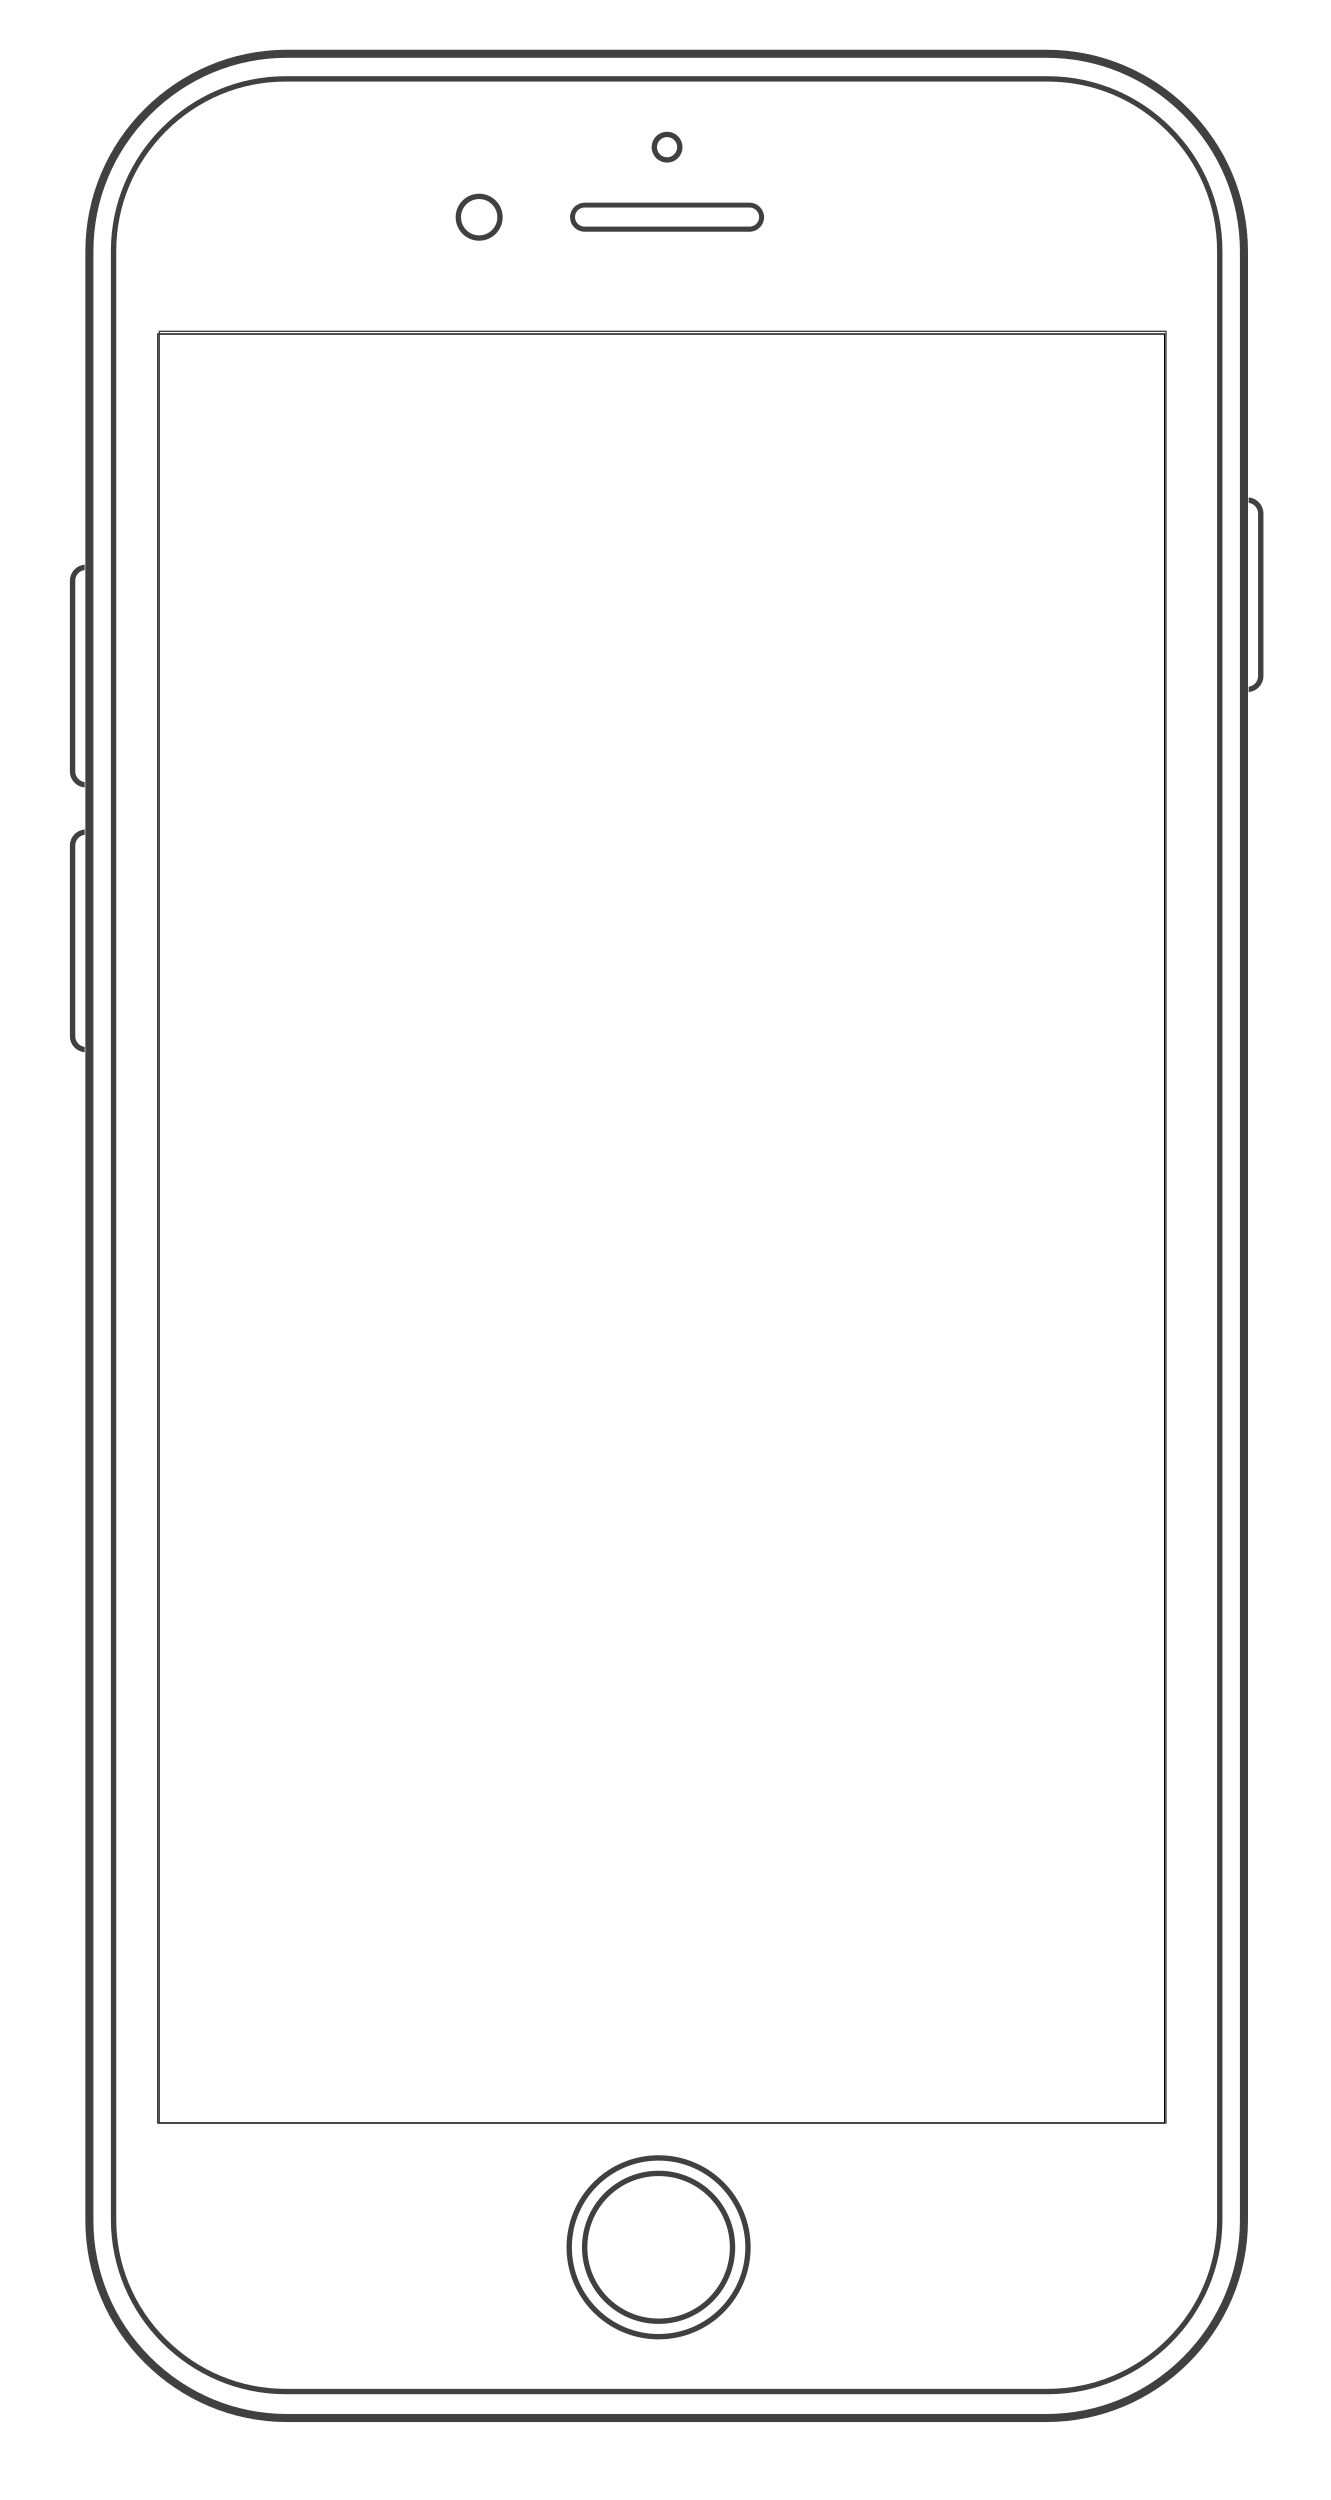
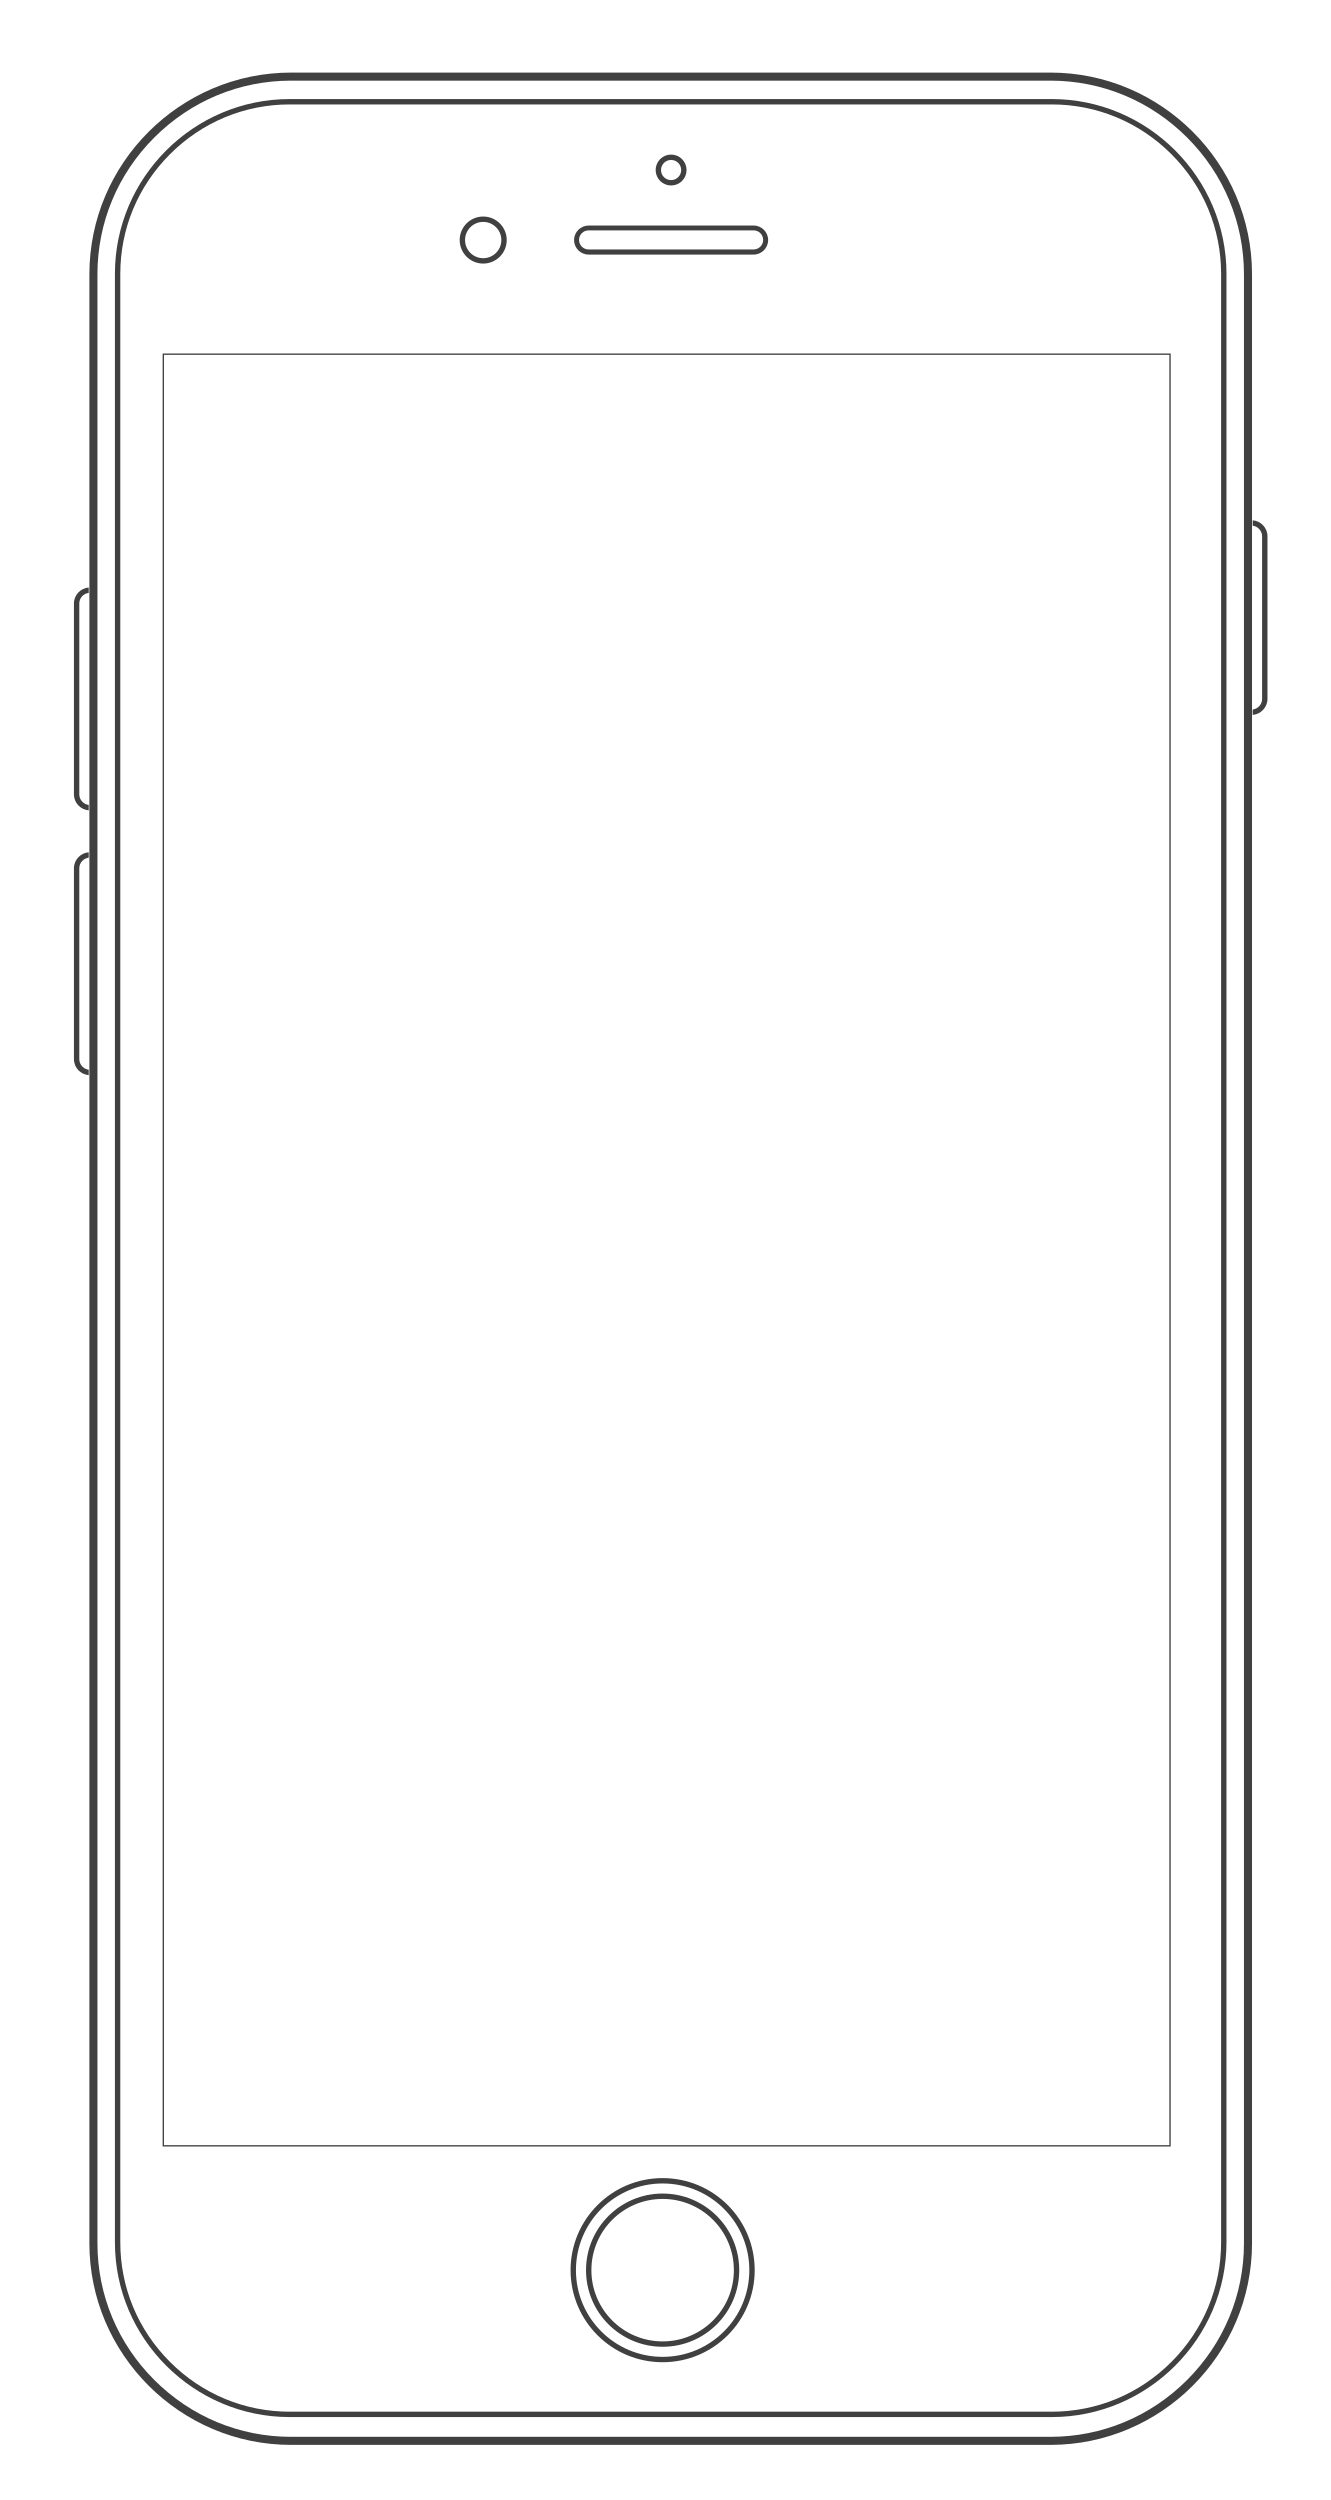
<svg xmlns="http://www.w3.org/2000/svg" version="1.1" id="Layer_1" x="0px" y="0px" viewBox="0 0 990 1860" style="enable-background:new 0 0 990 1860;" xml:space="preserve">
  <style type="text/css">
	.st0{fill:#404040;}
	.st1{fill:none;stroke:#404040;stroke-width:4;stroke-miterlimit:10;}
	.st2{fill:transparent;}
</style>
  <g>
    <g>
      <g>
-         <path class="st0" d="M557.7,172.4H434.9c-6,0-10.8-4.9-10.8-10.8s4.9-10.8,10.8-10.8h122.8c6,0,10.8,4.9,10.8,10.8     S563.7,172.4,557.7,172.4z M434.9,154.4c-3.9,0-7.1,3.2-7.1,7.1c0,3.9,3.2,7.1,7.1,7.1h122.8c3.9,0,7.1-3.2,7.1-7.1     c0-3.9-3.2-7.1-7.1-7.1H434.9z" />
-         <circle class="st1" cx="356.5" cy="161.6" r="15.5" />
-         <circle class="st1" cx="496.3" cy="109.5" r="9.5" />
-       </g>
-       <g>
-         <rect x="117.5" y="248.5" class="st2" width="749" height="1331" />
-         <path d="M866,249v1330H118V249H866 M867,248H117v1332h750V248L867,248z" />
+         <path class="st0" d="M560.7,189.4H437.9c-6,0-10.8-4.9-10.8-10.8s4.9-10.8,10.8-10.8h122.8c6,0,10.8,4.9,10.8,10.8     S566.7,189.4,560.7,189.4z M437.9,171.4c-3.9,0-7.1,3.2-7.1,7.1c0,3.9,3.2,7.1,7.1,7.1h122.8c3.9,0,7.1-3.2,7.1-7.1     c0-3.9-3.2-7.1-7.1-7.1H437.9z" />
+         <circle class="st1" cx="359.5" cy="178.6" r="15.5" />
+         <circle class="st1" cx="499.3" cy="126.5" r="9.5" />
      </g>
      <g>
        <g>
-           <path class="st0" d="M778.5,43c38.3,0,74.4,15,101.7,42.3s42.3,63.4,42.3,101.7v1465c0,38.3-15,74.4-42.3,101.7      c-27.3,27.3-63.4,42.3-101.7,42.3h-565c-38.3,0-74.4-15-101.7-42.3s-42.3-63.4-42.3-101.7V187c0-38.3,15-74.4,42.3-101.7      S175.2,43,213.5,43H778.5 M778.5,37h-565c-82.5,0-150,67.5-150,150v1465c0,82.5,67.5,150,150,150h565c82.5,0,150-67.5,150-150      V187C928.5,104.5,861,37,778.5,37L778.5,37z" />
+           <path class="st0" d="M781.5,60c38.3,0,74.4,15,101.7,42.3s42.3,63.4,42.3,101.7v1465c0,38.3-15,74.4-42.3,101.7      c-27.3,27.3-63.4,42.3-101.7,42.3h-565c-38.3,0-74.4-15-101.7-42.3s-42.3-63.4-42.3-101.7V204c0-38.3,15-74.4,42.3-101.7      S178.2,60,216.5,60H781.5 M781.5,54h-565c-82.5,0-150,67.5-150,150v1465c0,82.5,67.5,150,150,150h565c82.5,0,150-67.5,150-150      V204C931.5,121.5,864,54,781.5,54L781.5,54z" />
        </g>
        <g>
-           <path class="st0" d="M779.5,60.7c33.5,0,65.1,13.1,89,37s37,55.5,37,89v1464.6c0,33.5-13.1,65.1-37,89s-55.5,37-89,37h-567      c-33.5,0-65.1-13.1-89-37s-37-55.5-37-89V186.7c0-33.5,13.1-65.1,37-89s55.5-37,89-37L779.5,60.7 M779.5,56.7h-567      c-71.5,0-130,58.5-130,130v1464.6c0,71.5,58.5,130,130,130h567c71.5,0,130-58.5,130-130V186.7C909.5,115.2,851,56.7,779.5,56.7      L779.5,56.7z" />
+           <path class="st0" d="M782.5,77.7c33.5,0,65.1,13.1,89,37s37,55.5,37,89v1464.6c0,33.5-13.1,65.1-37,89s-55.5,37-89,37h-567      c-33.5,0-65.1-13.1-89-37s-37-55.5-37-89V203.7c0-33.5,13.1-65.1,37-89s55.5-37,89-37H782.5 M782.5,73.7h-567      c-71.5,0-130,58.5-130,130v1464.6c0,71.5,58.5,130,130,130h567c71.5,0,130-58.5,130-130V203.7C912.5,132.2,854,73.7,782.5,73.7      L782.5,73.7z" />
        </g>
      </g>
      <g>
-         <path class="st0" d="M52,629v142c0,6.3,4.9,11.4,11,11.9v-4c-3.9-0.5-7-3.9-7-7.9V629c0-4.1,3.1-7.4,7-7.9v-4     C56.9,617.6,52,622.7,52,629z" />
-         <path class="st0" d="M52,432v142c0,6.3,4.9,11.4,11,11.9v-4c-3.9-0.5-7-3.9-7-7.9V432c0-4.1,3.1-7.4,7-7.9v-4     C56.9,420.6,52,425.7,52,432z" />
-         <path class="st0" d="M929,510.9v4c6.1-0.5,11-5.7,11-11.9V382c0-6.3-4.9-11.4-11-11.9v4c3.9,0.5,7,3.9,7,7.9v121     C936,507.1,932.9,510.4,929,510.9z" />
+         <path class="st0" d="M55,646v142c0,6.3,4.9,11.4,11,11.9v-4c-3.9-0.5-7-3.9-7-7.9V646c0-4.1,3.1-7.4,7-7.9v-4     C59.9,634.6,55,639.7,55,646z" />
+         <path class="st0" d="M55,449v142c0,6.3,4.9,11.4,11,11.9v-4c-3.9-0.5-7-3.9-7-7.9V449c0-4.1,3.1-7.4,7-7.9v-4     C59.9,437.6,55,442.7,55,449z" />
+         <path class="st0" d="M932,527.9v4c6.1-0.5,11-5.7,11-11.9V399c0-6.3-4.9-11.4-11-11.9v4c3.9,0.5,7,3.9,7,7.9v121     C939,524.1,935.9,527.4,932,527.9z" />
      </g>
      <g>
-         <circle class="st1" cx="490" cy="1672" r="66.5" />
-         <circle class="st1" cx="490" cy="1672" r="55" />
+         <circle class="st1" cx="493" cy="1689" r="66.5" />
+         <circle class="st1" cx="493" cy="1689" r="55" />
      </g>
    </g>
    <g>
-       <rect x="118.5" y="246.5" class="st2" width="749" height="1333" />
-       <path class="st0" d="M867,247v1332H119V247H867 M868,246H118v1334h750V246L868,246z" />
+       <rect x="121.5" y="263.5" class="st2" width="749" height="1333" />
+       <path class="st0" d="M870,264v1332H122V264H870 M871,263H121v1334h750V263L871,263z" />
    </g>
  </g>
</svg>
